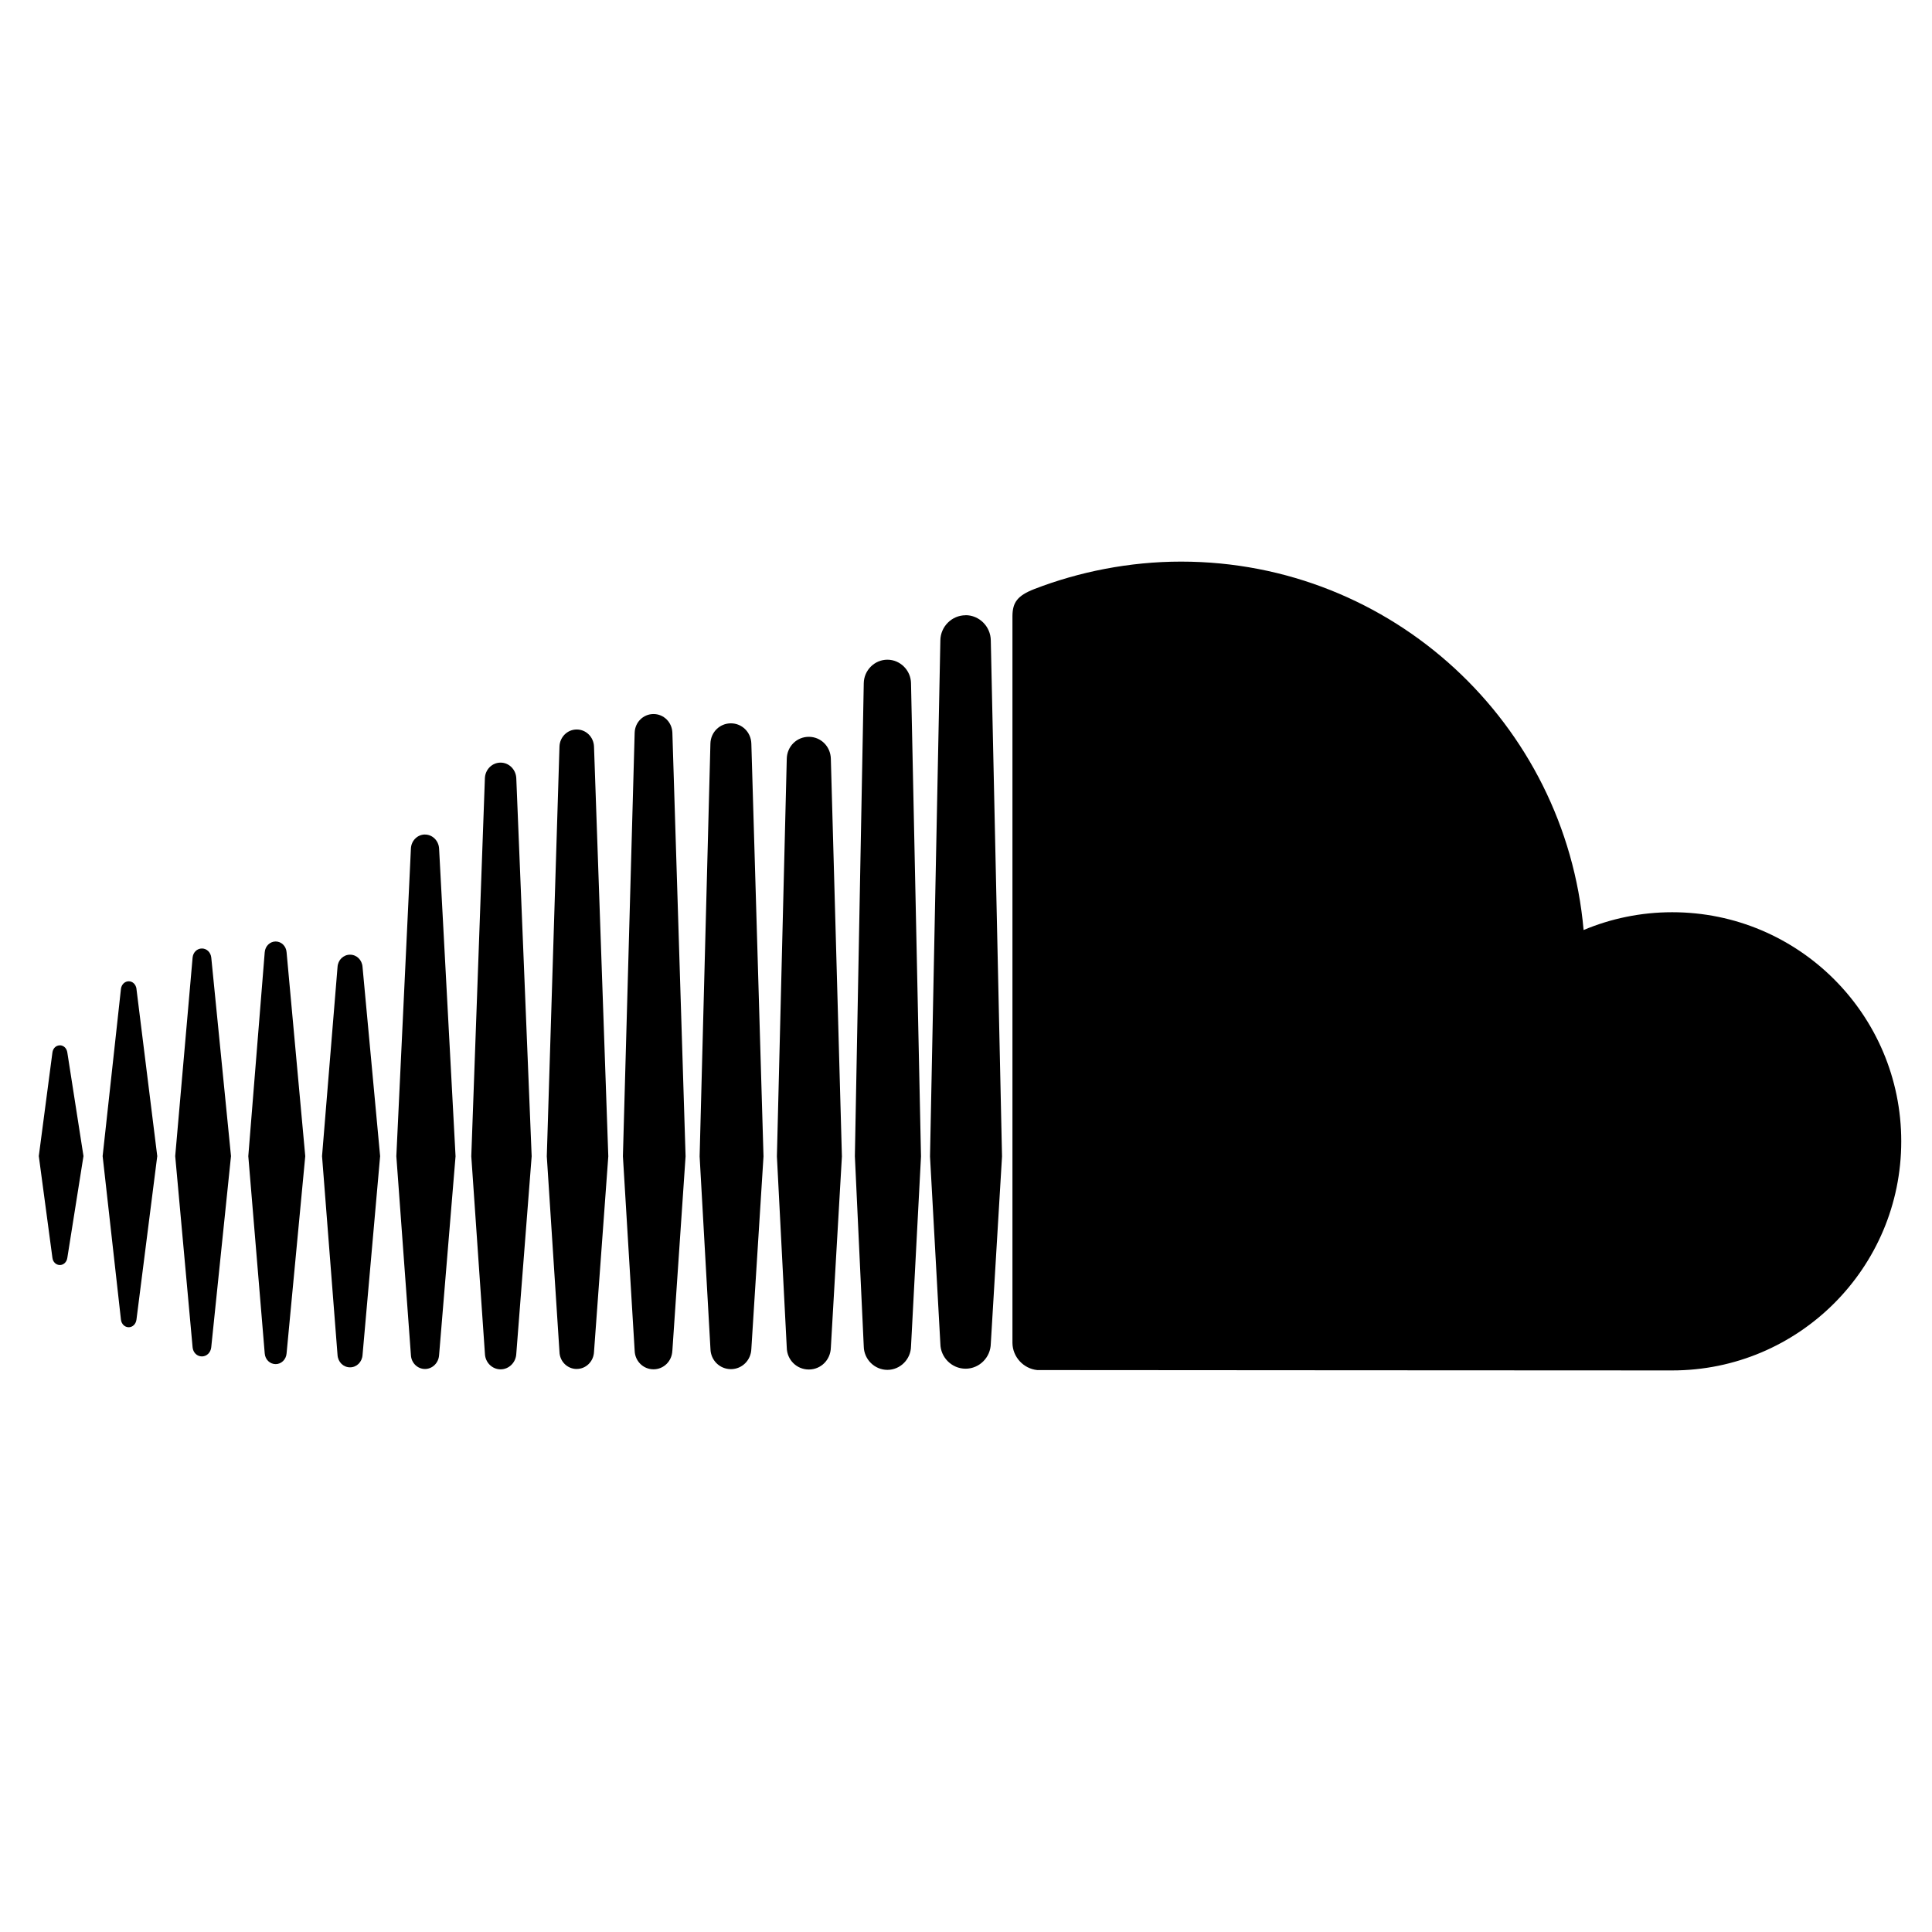
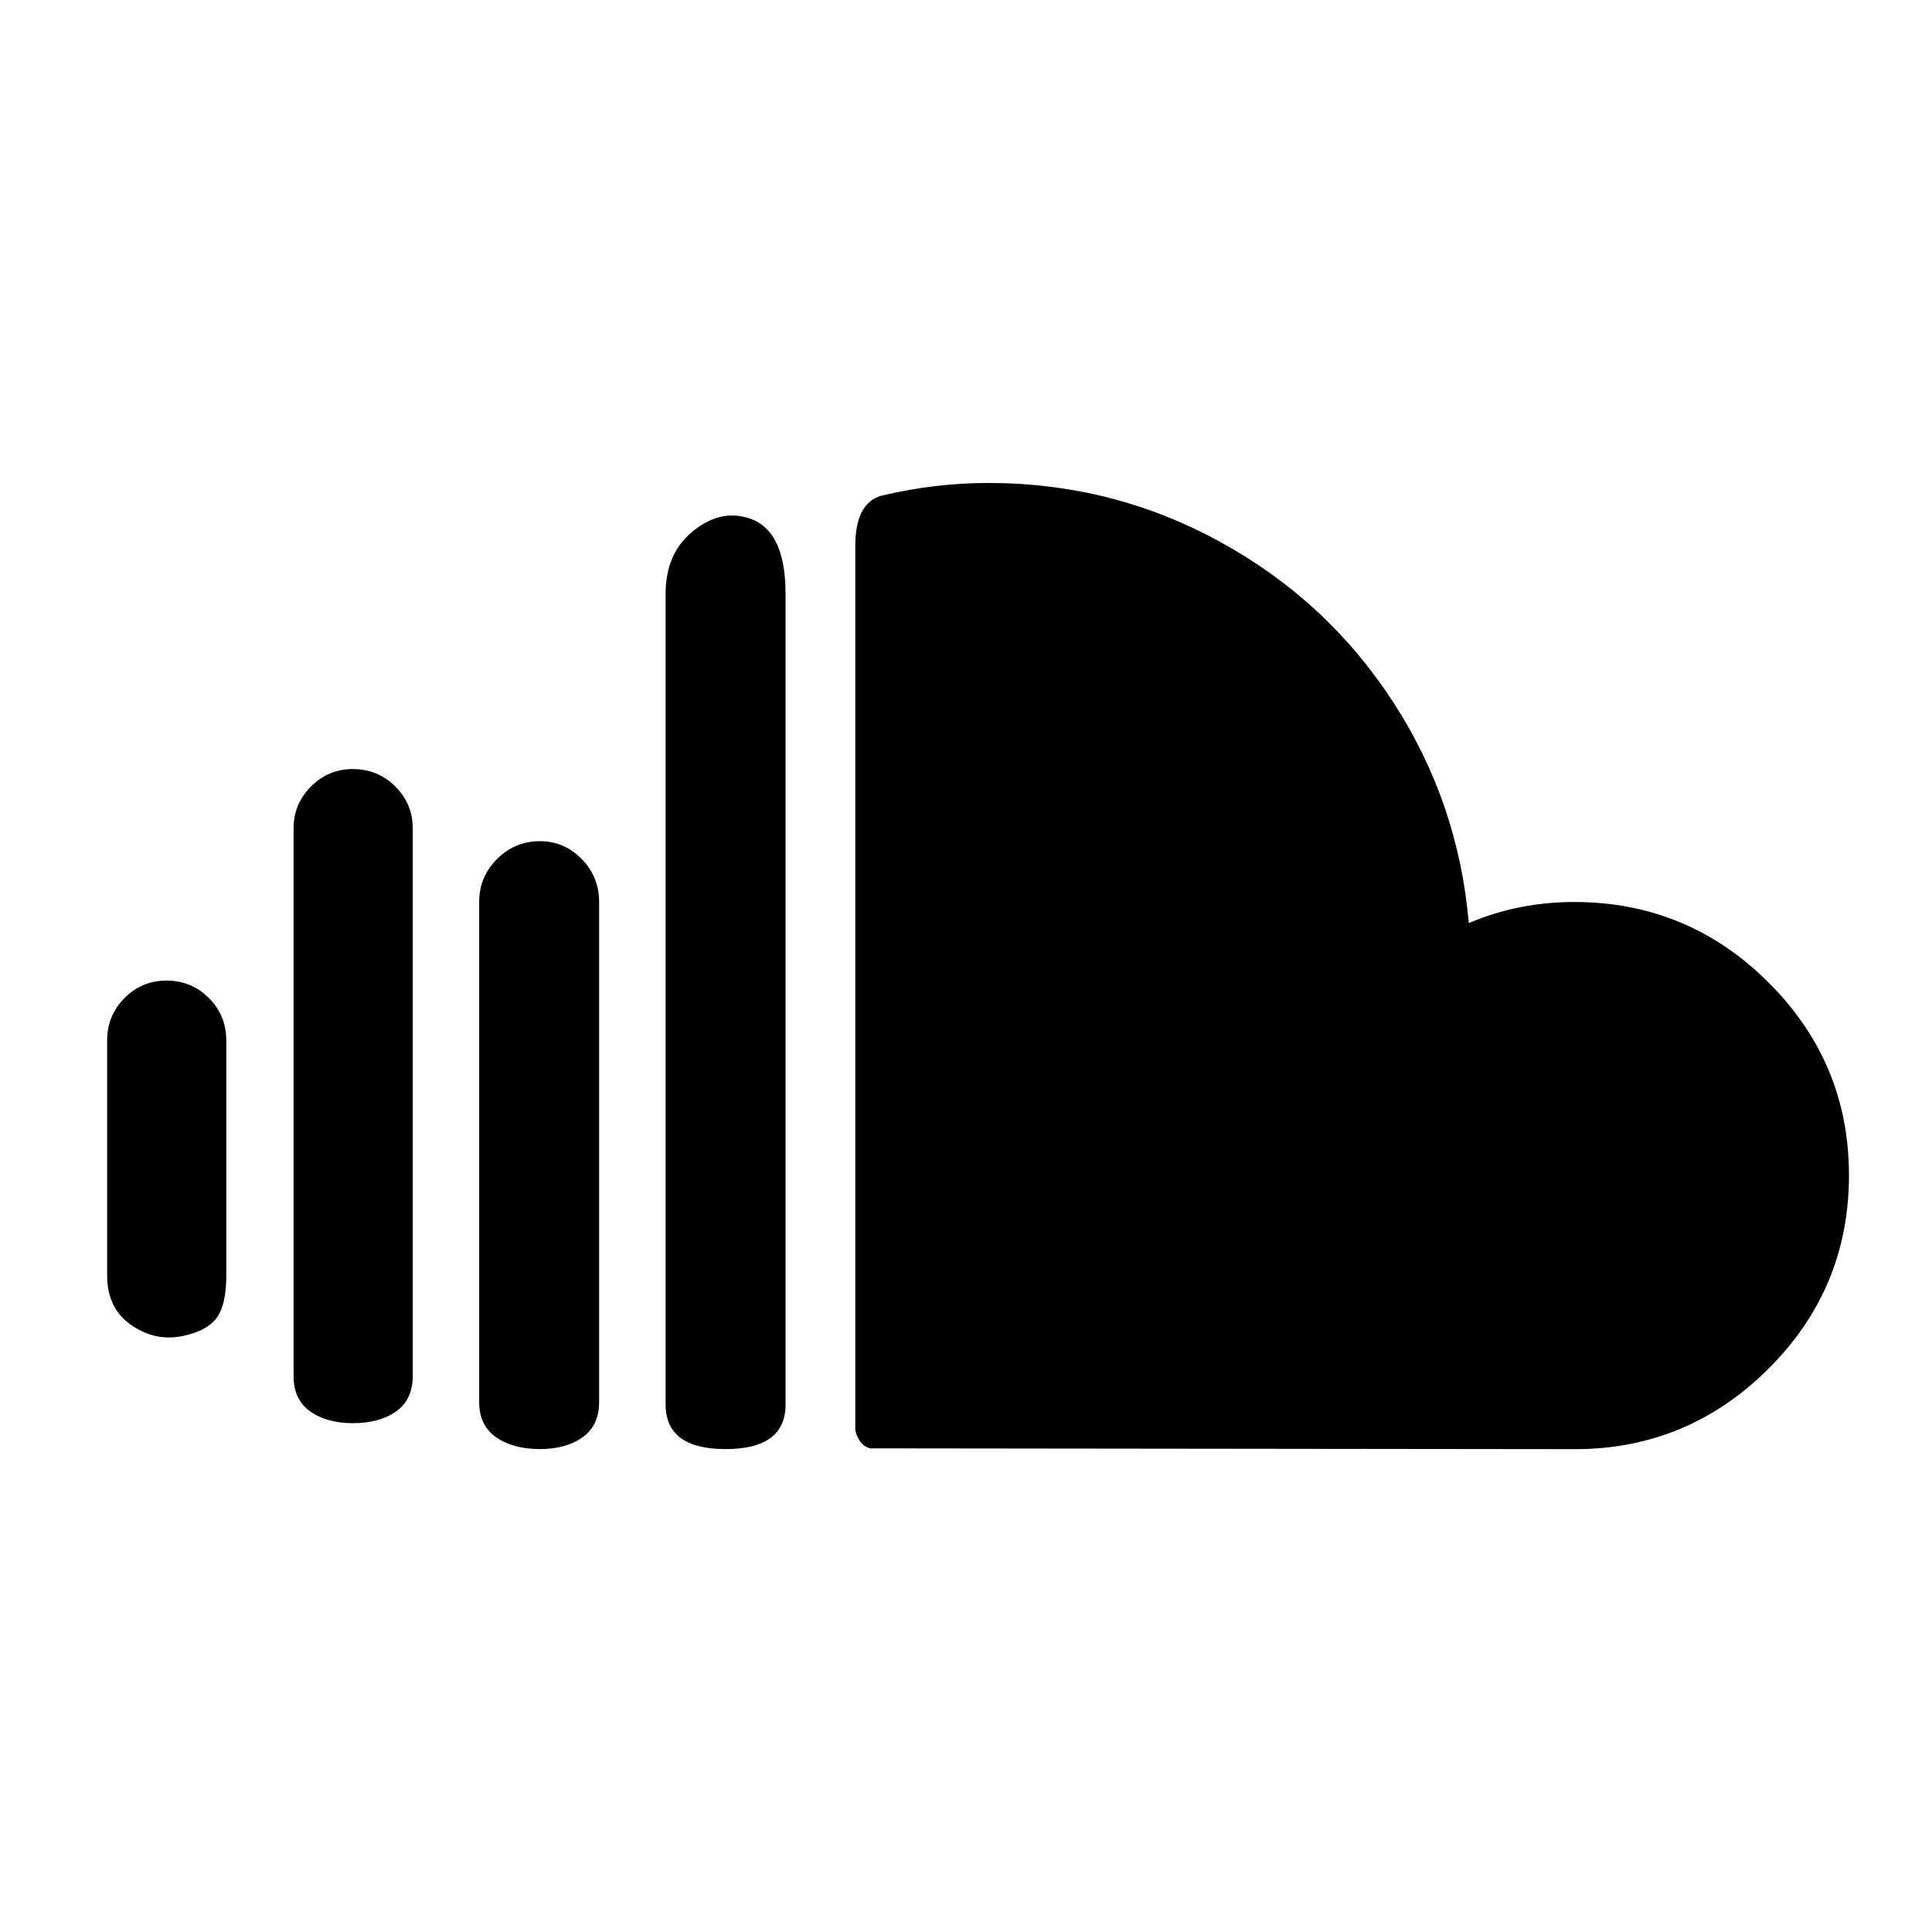
<svg xmlns="http://www.w3.org/2000/svg" id="Layer_2" version="1.1" viewBox="0 0 48 48">
-   <path id="path2465" d="M1.488,25.971c-.097,0-.173.075-.186.181l-.338,2.57.338,2.526c.012.106.089.181.186.181.094,0,.17-.074.185-.18h0v-.001.001l.401-2.527-.401-2.571c-.014-.106-.092-.181-.185-.181ZM3.391,24.567c-.016-.111-.095-.187-.193-.187-.098,0-.179.079-.193.187,0,.001-.455,4.156-.455,4.156l.455,4.064c.013.109.094.188.193.188.097,0,.176-.077.192-.187l.517-4.065-.517-4.156ZM10.559,20.733c-.187,0-.341.153-.35.347l-.362,7.646.362,4.941c.009.193.163.345.35.345.186,0,.339-.153.35-.346v.002l.409-4.941-.409-7.646c-.011-.194-.165-.347-.35-.347ZM6.849,23.391c-.143,0-.26.115-.272.267l-.408,5.066.408,4.901c.011.152.128.266.272.266.142,0,.259-.115.271-.266l.464-4.901-.464-5.067c-.012-.152-.129-.266-.271-.266ZM14.329,34.011c.231,0,.419-.187.429-.425l.355-4.858-.355-10.179c-.009-.239-.198-.425-.429-.425-.233,0-.422.187-.429.426,0,.001-.315,10.178-.315,10.178l.315,4.86c.007.237.196.424.429.424ZM22.047,34.034c.319,0,.581-.262.587-.585v.004-.004l.248-4.718-.248-11.756c-.005-.322-.269-.585-.587-.585-.319,0-.582.262-.587.585l-.221,11.751c0,.007.221,4.726.221,4.726.005.32.269.582.587.582ZM18.159,34.016c.277,0,.501-.222.508-.506v.004l.302-4.784-.302-10.253c-.007-.284-.231-.506-.508-.506-.279,0-.503.222-.509.506l-.268,10.253.269,4.783c.006.281.229.503.509.503ZM8.697,33.971c.165,0,.298-.132.31-.305l.437-4.942-.437-4.701c-.012-.174-.145-.304-.31-.304-.167,0-.301.132-.311.306l-.385,4.699.385,4.941c.011.174.144.306.311.306ZM5.016,33.7c.12,0,.218-.095.232-.226l.491-4.751-.49-4.931c-.014-.132-.112-.227-.232-.227-.122,0-.22.096-.232.227,0,.001-.432,4.931-.432,4.931l.432,4.75c.012.132.11.227.232.227ZM20.095,18.306c-.301,0-.542.239-.548.546l-.245,9.878.245,4.753c.006.303.247.542.548.542.301,0,.54-.239.547-.545v.004l.275-4.753-.275-9.88c-.007-.305-.247-.545-.547-.545ZM12.437,34.021c.208,0,.38-.17.39-.386l.382-4.908-.382-9.394c-.011-.217-.182-.386-.39-.386-.21,0-.381.17-.39.386,0,.001-.338,9.394-.338,9.394l.339,4.91c.009.214.18.384.39.384ZM16.705,33.558v-.003l.328-4.827-.328-10.522c-.008-.261-.214-.466-.468-.466-.256,0-.462.204-.469.466l-.292,10.521.292,4.83c.007.259.213.463.468.463.255,0,.46-.204.468-.465v.002ZM41.545,22.664c-.78,0-1.524.158-2.201.442-.453-5.13-4.754-9.153-10.001-9.153-1.284,0-2.535.253-3.641.68-.429.166-.544.337-.548.669v18.064c.004.348.275.638.615.673.014.002,15.675.009,15.776.009,3.143,0,5.691-2.548,5.691-5.692s-2.548-5.692-5.691-5.692ZM23.99,15.286c-.342,0-.623.281-.627.625l-.257,12.821.257,4.653c.004.34.285.62.627.62.341,0,.622-.28.626-.625v.005l.279-4.654-.279-12.822c-.005-.344-.286-.625-.626-.625Z" />
+   <path d="M2.662,31.692c0,.537.195.943.584,1.218.389.275.805.372,1.248.292.416-.081.708-.228.876-.443.168-.215.252-.571.252-1.067v-5.84c0-.416-.144-.769-.433-1.057-.289-.289-.641-.433-1.057-.433-.403,0-.748.144-1.037.433-.289.289-.433.641-.433,1.057v5.84ZM7.294,34.19c0,.389.138.681.413.876.275.195.628.292,1.057.292.443,0,.802-.097,1.077-.292.275-.195.413-.487.413-.876v-13.613c0-.403-.144-.749-.433-1.037-.289-.289-.641-.433-1.057-.433-.403,0-.749.144-1.037.433s-.433.634-.433,1.037v13.613ZM11.905,34.834c0,.389.141.681.423.876.282.195.644.292,1.087.292.43,0,.782-.097,1.057-.292.275-.195.413-.487.413-.876v-12.425c0-.416-.144-.772-.433-1.067-.289-.295-.634-.443-1.037-.443-.416,0-.772.148-1.067.443-.295.295-.443.651-.443,1.067v12.425h0ZM16.537,34.894c0,.738.497,1.108,1.49,1.108s1.49-.369,1.49-1.108V14.757c0-1.128-.342-1.765-1.027-1.913-.443-.107-.879.02-1.309.383-.43.362-.644.873-.644,1.53v20.137h0ZM21.249,35.478V13.569c0-.698.208-1.114.624-1.248.899-.215,1.792-.322,2.678-.322,2.054,0,3.967.483,5.739,1.45,1.772.967,3.205,2.286,4.299,3.957,1.094,1.671,1.728,3.514,1.903,5.528.819-.349,1.692-.524,2.618-.524,1.879,0,3.487.664,4.823,1.994,1.336,1.329,2.004,2.927,2.004,4.793,0,1.879-.668,3.484-2.004,4.813-1.336,1.329-2.937,1.994-4.803,1.994l-17.52-.02c-.121-.04-.211-.114-.272-.222s-.09-.202-.09-.282h0Z" />
</svg>
